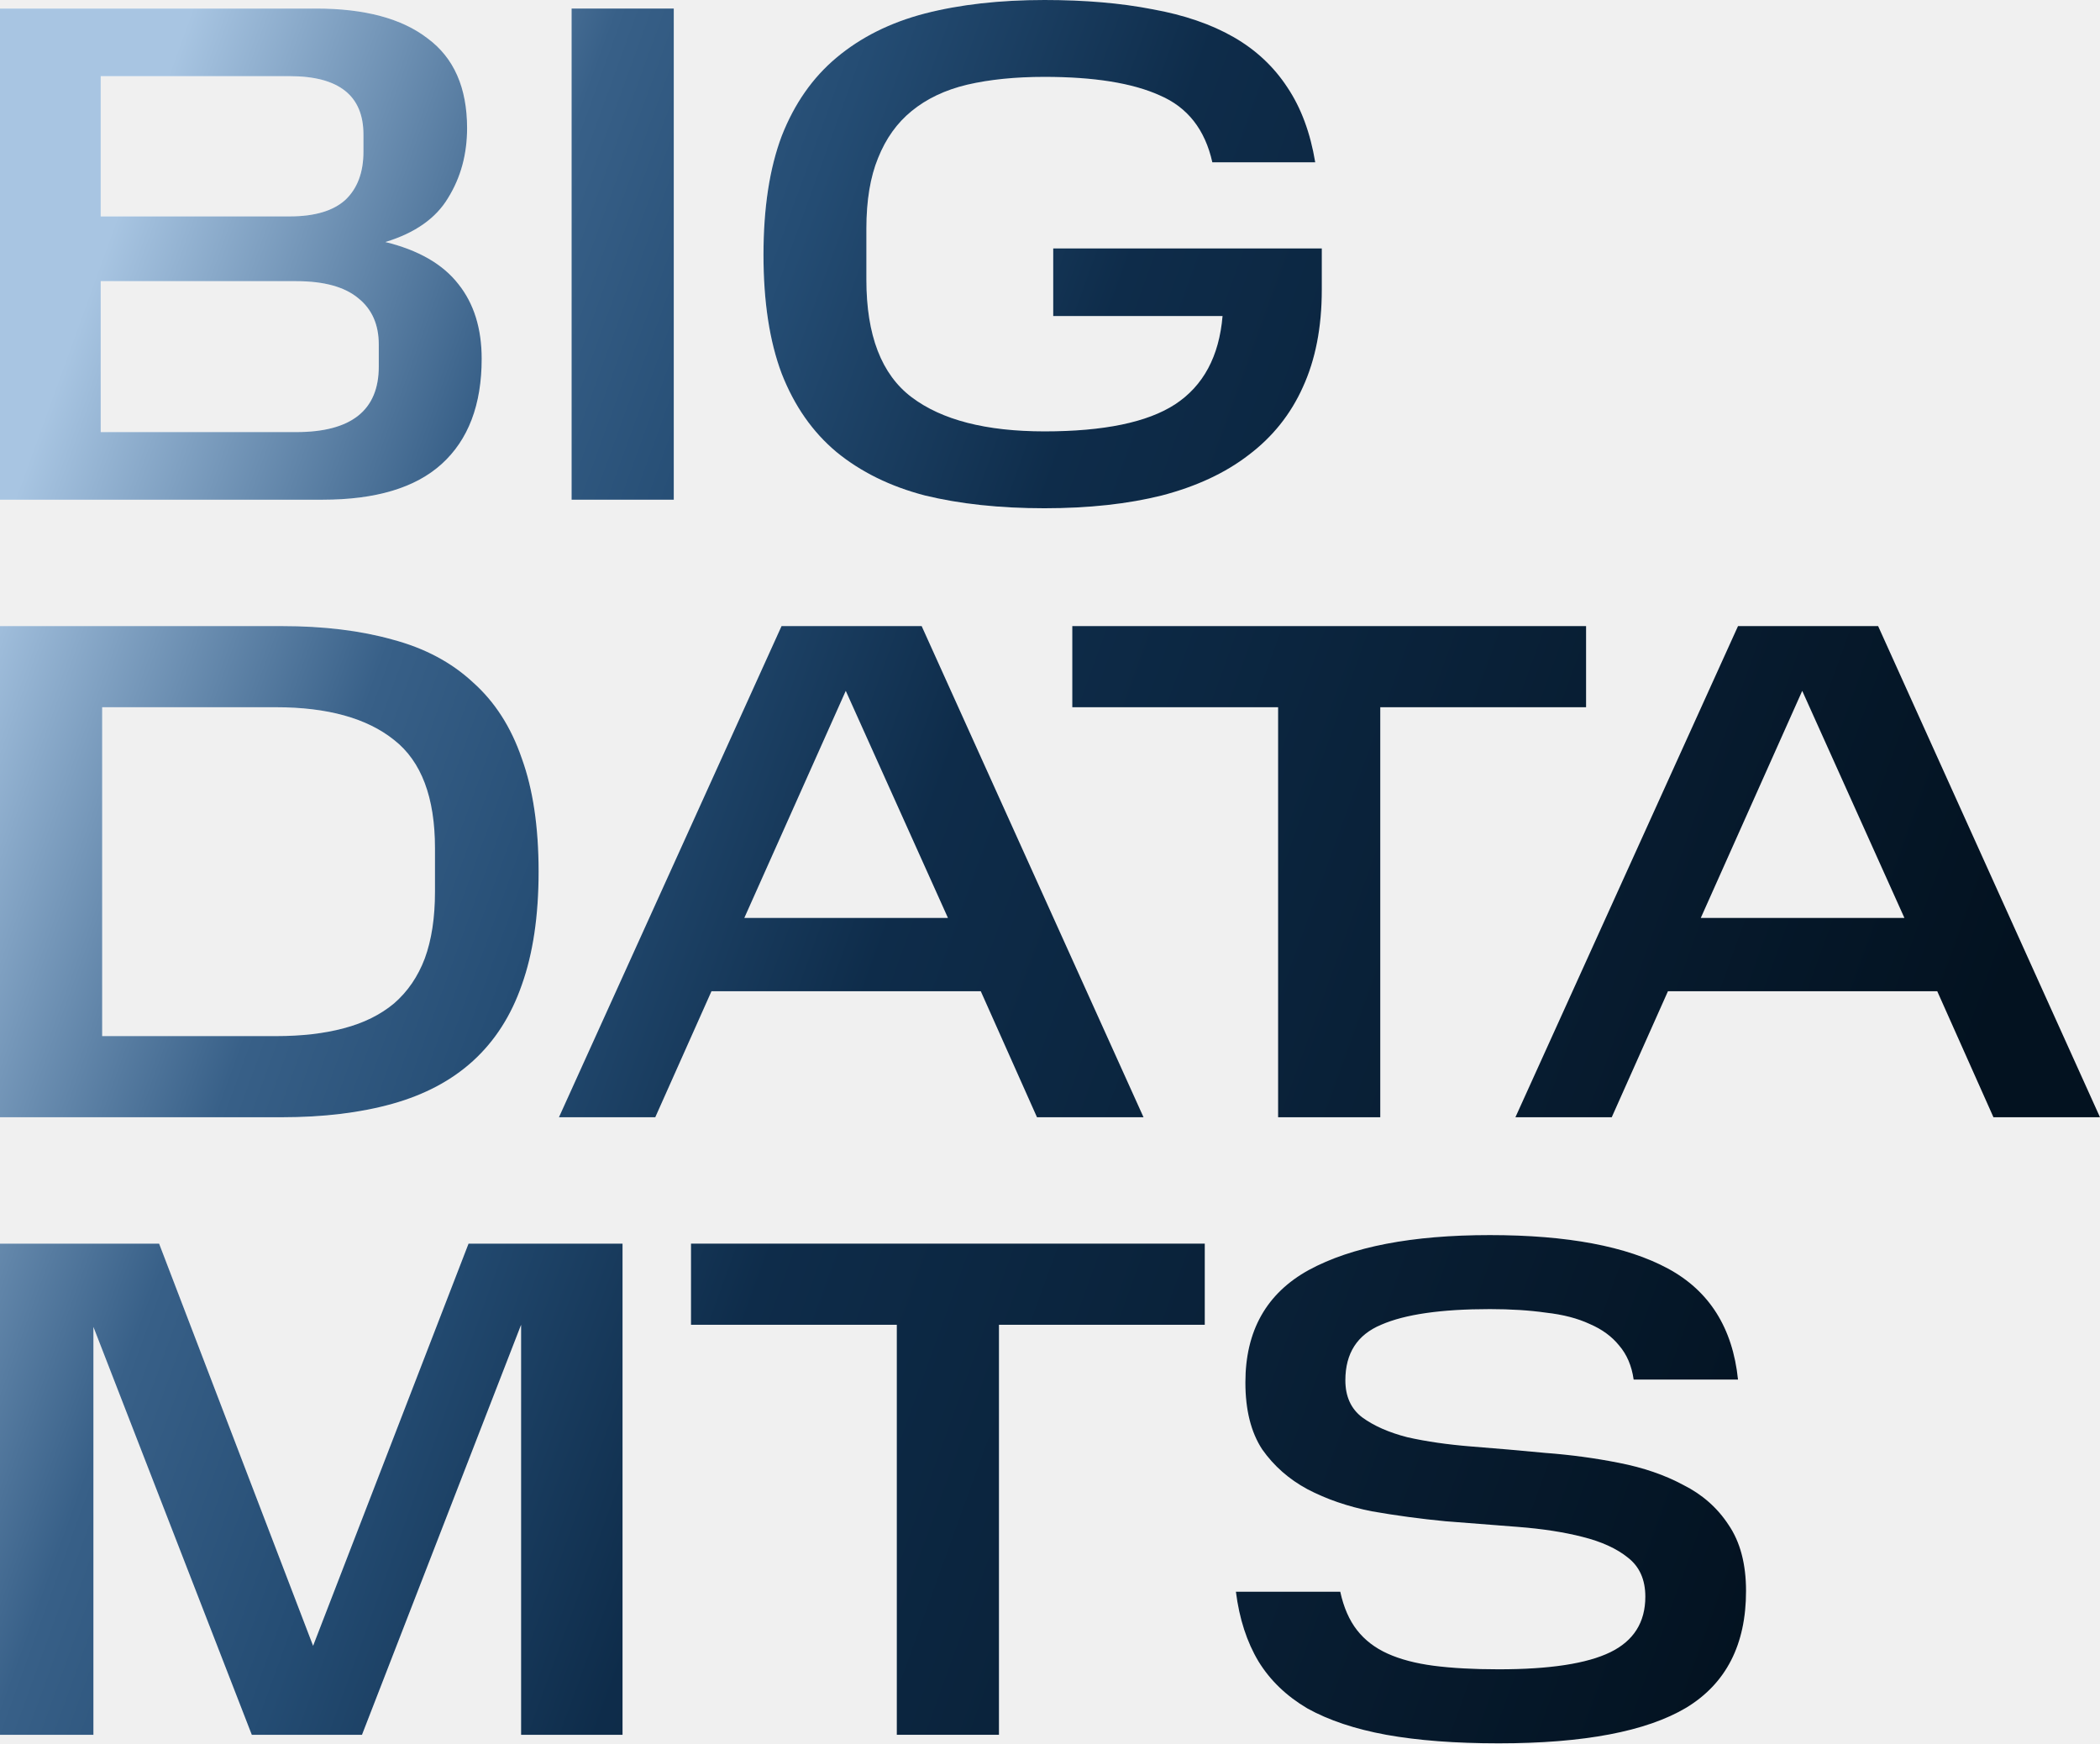
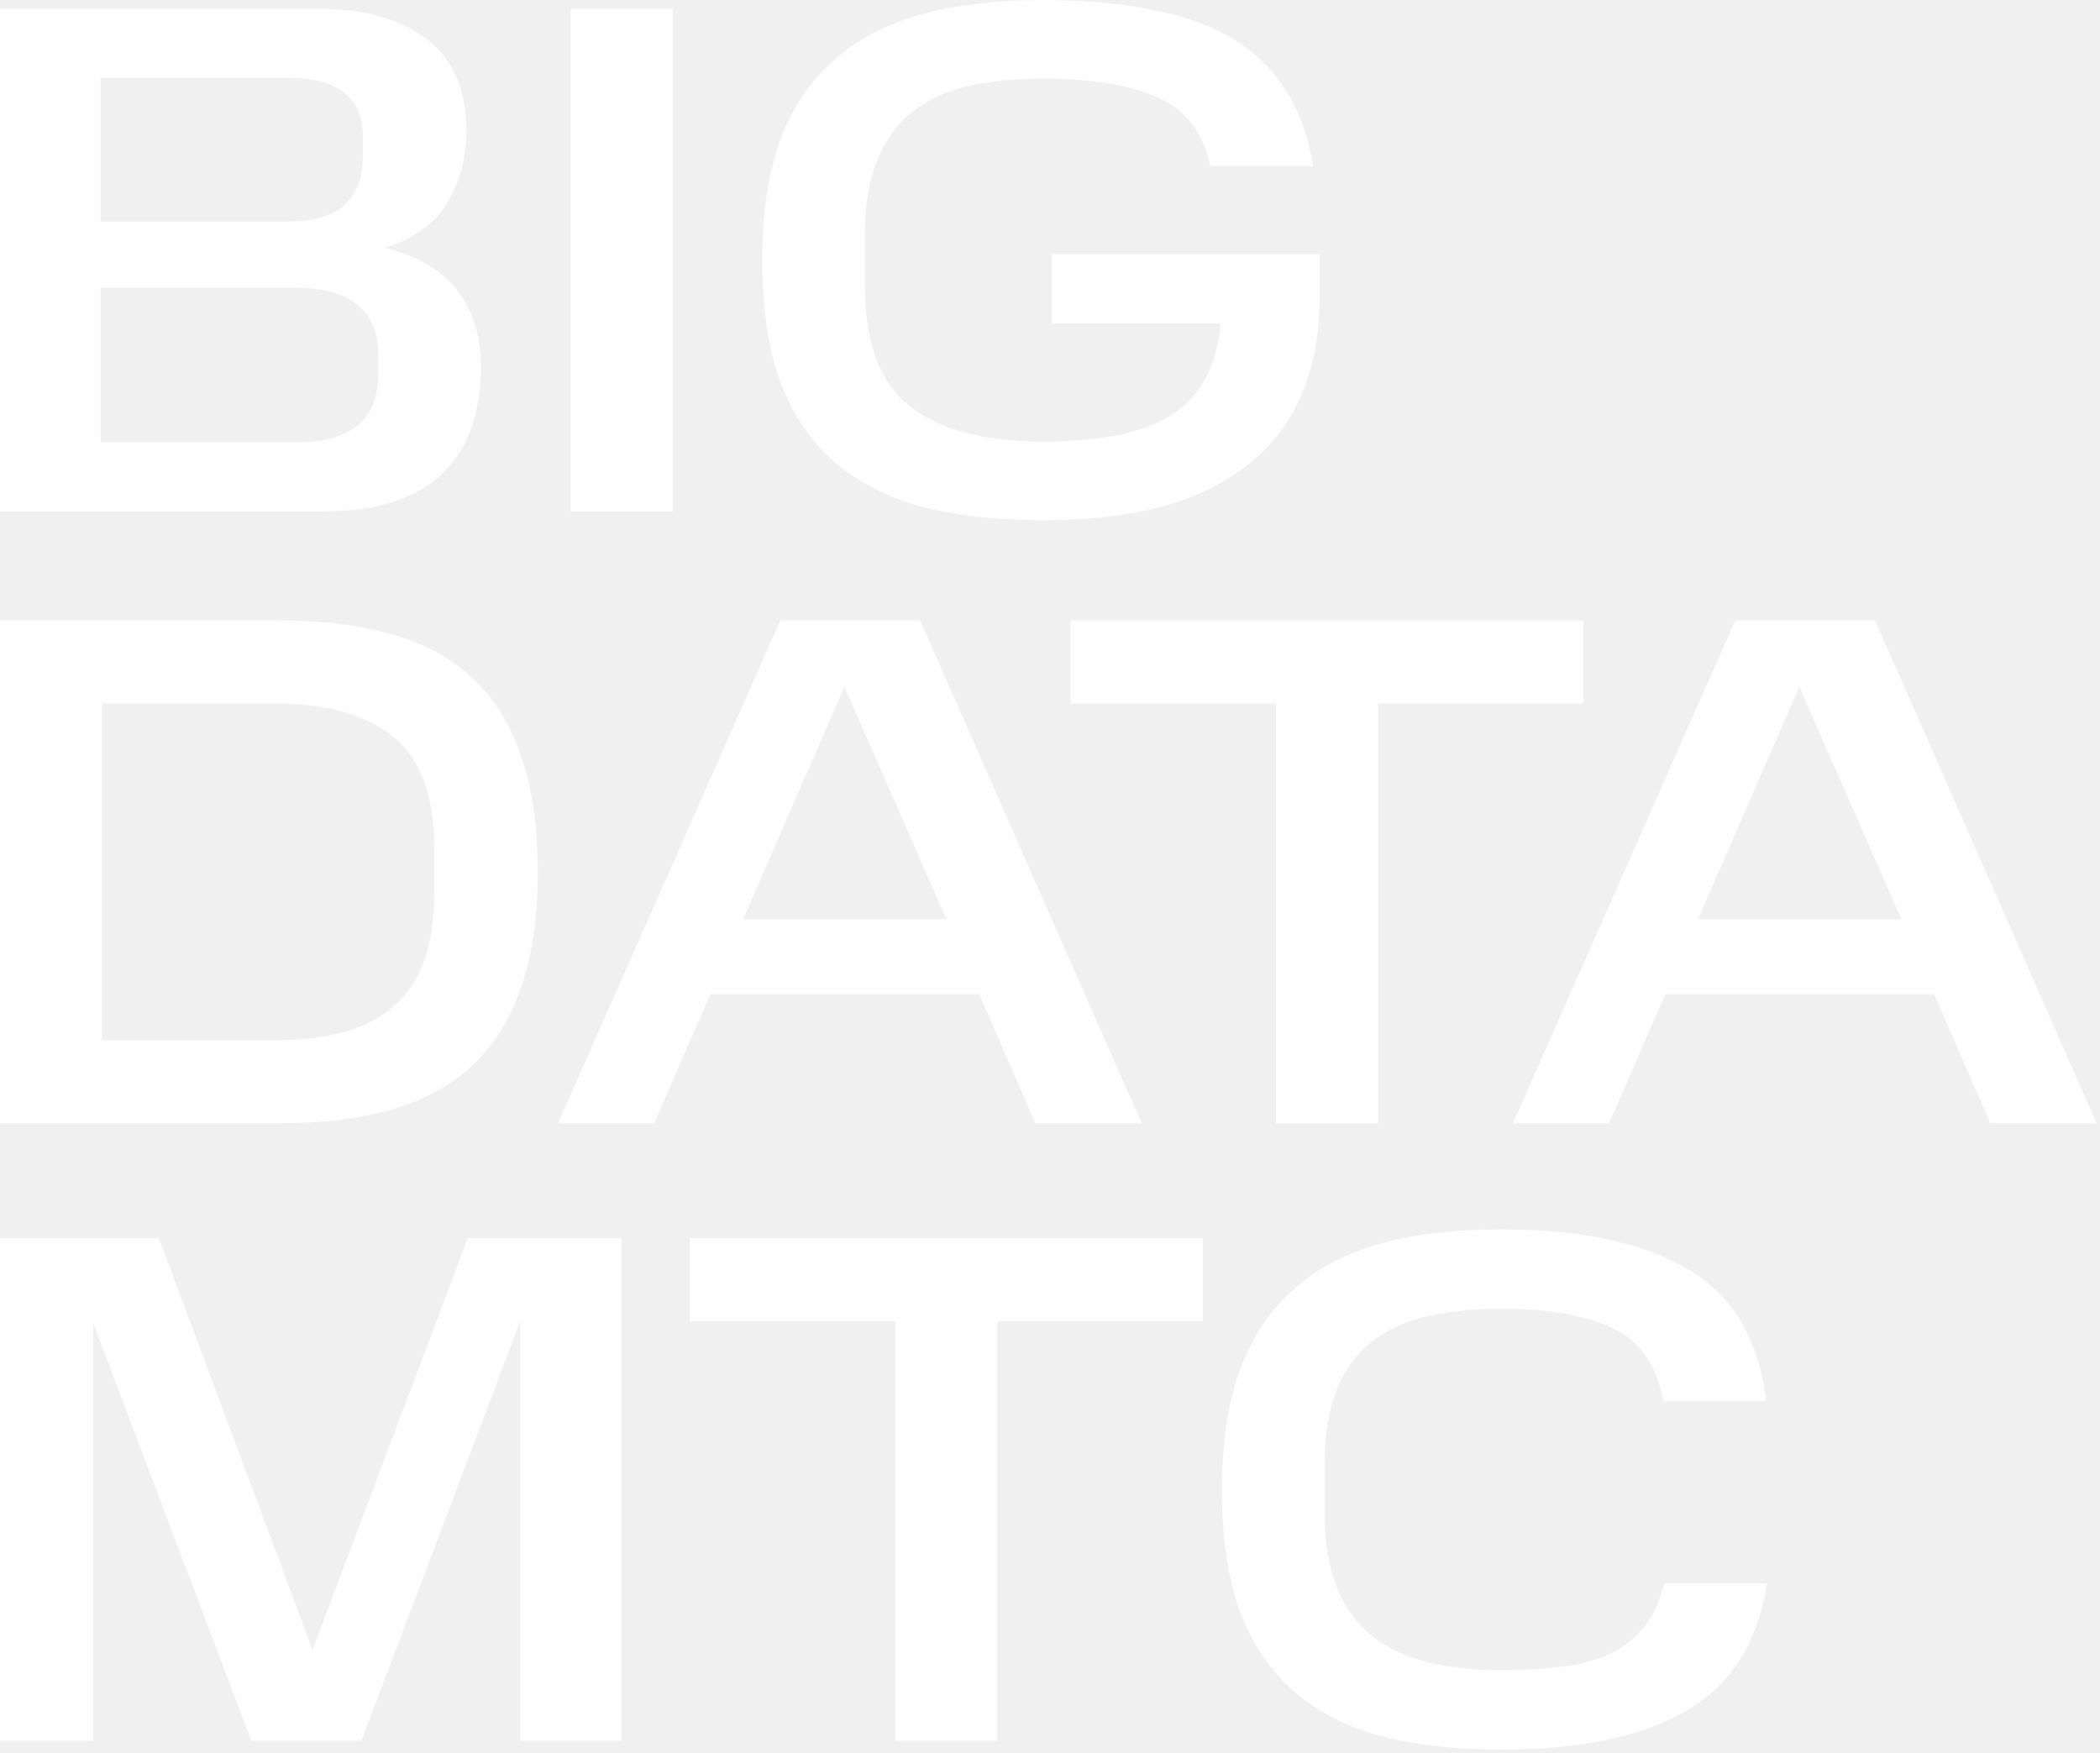
- <svg xmlns="http://www.w3.org/2000/svg" width="359" height="298" viewBox="0 0 359 298" fill="none">
-   <path d="M54.023 1.46C62.341 1.46 68.704 3.164 73.112 6.571C77.604 9.897 79.85 15.007 79.85 21.902C79.85 26.364 78.768 30.339 76.606 33.827C74.526 37.315 70.95 39.83 65.876 41.371C71.532 42.75 75.691 45.143 78.352 48.55C81.014 51.876 82.345 56.135 82.345 61.326C82.345 69.195 80.057 75.198 75.483 79.335C70.991 83.391 64.212 85.419 55.146 85.419H0V1.46H54.023ZM64.753 58.893C64.753 55.486 63.589 52.849 61.26 50.983C58.931 49.037 55.396 48.063 50.654 48.063H17.218V73.859H50.654C60.053 73.859 64.753 70.128 64.753 62.665V58.893ZM62.133 22.997C62.133 16.346 57.932 13.02 49.532 13.02H17.218V36.99H49.532C53.774 36.99 56.934 36.058 59.014 34.192C61.093 32.245 62.133 29.487 62.133 25.918V22.997Z" fill="white" />
-   <path d="M54.023 1.46C62.341 1.46 68.704 3.164 73.112 6.571C77.604 9.897 79.85 15.007 79.85 21.902C79.85 26.364 78.768 30.339 76.606 33.827C74.526 37.315 70.95 39.83 65.876 41.371C71.532 42.75 75.691 45.143 78.352 48.55C81.014 51.876 82.345 56.135 82.345 61.326C82.345 69.195 80.057 75.198 75.483 79.335C70.991 83.391 64.212 85.419 55.146 85.419H0V1.46H54.023ZM64.753 58.893C64.753 55.486 63.589 52.849 61.26 50.983C58.931 49.037 55.396 48.063 50.654 48.063H17.218V73.859H50.654C60.053 73.859 64.753 70.128 64.753 62.665V58.893ZM62.133 22.997C62.133 16.346 57.932 13.02 49.532 13.02H17.218V36.99H49.532C53.774 36.99 56.934 36.058 59.014 34.192C61.093 32.245 62.133 29.487 62.133 25.918V22.997Z" fill="url(#paint0_linear_5561_28414)" />
-   <path d="M115.183 1.46V85.419H97.716V1.46H115.183Z" fill="white" />
-   <path d="M115.183 1.46V85.419H97.716V1.46H115.183Z" fill="url(#paint1_linear_5561_28414)" />
-   <path d="M130.52 43.561C130.52 35.53 131.559 28.757 133.639 23.241C135.801 17.725 138.92 13.263 142.996 9.856C147.155 6.368 152.187 3.853 158.093 2.312C164.081 0.771 170.902 0 178.554 0C185.458 0 191.613 0.527 197.019 1.582C202.426 2.555 207.042 4.137 210.868 6.327C214.694 8.518 217.772 11.397 220.101 14.966C222.43 18.455 224.01 22.713 224.842 27.743H207.25C206.002 22.146 203.008 18.333 198.267 16.305C193.609 14.196 187.038 13.141 178.554 13.141C173.563 13.141 169.155 13.588 165.329 14.48C161.586 15.372 158.425 16.873 155.847 18.982C153.352 21.01 151.438 23.687 150.108 27.013C148.777 30.258 148.111 34.273 148.111 39.059V47.82C148.111 57.311 150.69 64.003 155.847 67.897C161.004 71.791 168.573 73.737 178.554 73.737C188.702 73.737 196.146 72.196 200.887 69.114C205.711 65.95 208.414 60.921 208.997 54.026H180.051V42.466H225.965V49.523C225.965 55.932 224.883 61.489 222.721 66.193C220.641 70.817 217.564 74.67 213.488 77.753C209.496 80.835 204.547 83.147 198.641 84.689C192.819 86.149 186.123 86.879 178.554 86.879C170.902 86.879 164.081 86.149 158.093 84.689C152.187 83.147 147.155 80.673 142.996 77.266C138.92 73.859 135.801 69.398 133.639 63.882C131.559 58.365 130.52 51.592 130.52 43.561Z" fill="white" />
-   <path d="M130.52 43.561C130.52 35.53 131.559 28.757 133.639 23.241C135.801 17.725 138.92 13.263 142.996 9.856C147.155 6.368 152.187 3.853 158.093 2.312C164.081 0.771 170.902 0 178.554 0C185.458 0 191.613 0.527 197.019 1.582C202.426 2.555 207.042 4.137 210.868 6.327C214.694 8.518 217.772 11.397 220.101 14.966C222.43 18.455 224.01 22.713 224.842 27.743H207.25C206.002 22.146 203.008 18.333 198.267 16.305C193.609 14.196 187.038 13.141 178.554 13.141C173.563 13.141 169.155 13.588 165.329 14.48C161.586 15.372 158.425 16.873 155.847 18.982C153.352 21.01 151.438 23.687 150.108 27.013C148.777 30.258 148.111 34.273 148.111 39.059V47.82C148.111 57.311 150.69 64.003 155.847 67.897C161.004 71.791 168.573 73.737 178.554 73.737C188.702 73.737 196.146 72.196 200.887 69.114C205.711 65.95 208.414 60.921 208.997 54.026H180.051V42.466H225.965V49.523C225.965 55.932 224.883 61.489 222.721 66.193C220.641 70.817 217.564 74.67 213.488 77.753C209.496 80.835 204.547 83.147 198.641 84.689C192.819 86.149 186.123 86.879 178.554 86.879C170.902 86.879 164.081 86.149 158.093 84.689C152.187 83.147 147.155 80.673 142.996 77.266C138.92 73.859 135.801 69.398 133.639 63.882C131.559 58.365 130.52 51.592 130.52 43.561Z" fill="url(#paint2_linear_5561_28414)" />
-   <path d="M47.161 177.108C51.569 177.108 55.437 176.662 58.764 175.769C62.175 174.877 65.044 173.457 67.373 171.511C69.702 169.483 71.449 166.927 72.613 163.845C73.778 160.681 74.36 156.869 74.36 152.407V144.985C74.36 136.305 72.031 130.14 67.373 126.489C62.715 122.758 55.978 120.892 47.161 120.892H17.467V177.108H47.161ZM48.159 107.021C55.312 107.021 61.634 107.791 67.124 109.333C72.613 110.793 77.188 113.226 80.848 116.633C84.591 119.959 87.377 124.299 89.207 129.653C91.12 134.926 92.076 141.375 92.076 149C92.076 156.544 91.12 162.993 89.207 168.347C87.377 173.62 84.591 177.96 80.848 181.367C77.188 184.693 72.613 187.126 67.124 188.667C61.634 190.209 55.312 190.979 48.159 190.979H0V107.021H48.159Z" fill="white" />
-   <path d="M47.161 177.108C51.569 177.108 55.437 176.662 58.764 175.769C62.175 174.877 65.044 173.457 67.373 171.511C69.702 169.483 71.449 166.927 72.613 163.845C73.778 160.681 74.36 156.869 74.36 152.407V144.985C74.36 136.305 72.031 130.14 67.373 126.489C62.715 122.758 55.978 120.892 47.161 120.892H17.467V177.108H47.161ZM48.159 107.021C55.312 107.021 61.634 107.791 67.124 109.333C72.613 110.793 77.188 113.226 80.848 116.633C84.591 119.959 87.377 124.299 89.207 129.653C91.12 134.926 92.076 141.375 92.076 149C92.076 156.544 91.12 162.993 89.207 168.347C87.377 173.62 84.591 177.96 80.848 181.367C77.188 184.693 72.613 187.126 67.124 188.667C61.634 190.209 55.312 190.979 48.159 190.979H0V107.021H48.159Z" fill="url(#paint3_linear_5561_28414)" />
-   <path d="M157.561 107.021L195.49 190.979H177.274L167.667 169.442H121.629L112.022 190.979H95.553L133.607 107.021H157.561ZM127.244 156.909H162.053L144.586 118.094L127.244 156.909Z" fill="white" />
-   <path d="M157.561 107.021L195.49 190.979H177.274L167.667 169.442H121.629L112.022 190.979H95.553L133.607 107.021H157.561ZM127.244 156.909H162.053L144.586 118.094L127.244 156.909Z" fill="url(#paint4_linear_5561_28414)" />
-   <path d="M183.311 120.892V107.021H271.145V120.892H235.961V190.979H218.494V120.892H183.311Z" fill="white" />
-   <path d="M183.311 120.892V107.021H271.145V120.892H235.961V190.979H218.494V120.892H183.311Z" fill="url(#paint5_linear_5561_28414)" />
-   <path d="M321.071 107.021L359 190.979H340.784L331.177 169.442H285.139L275.532 190.979H259.063L297.117 107.021H321.071ZM290.754 156.909H325.563L308.096 118.094L290.754 156.909Z" fill="white" />
-   <path d="M321.071 107.021L359 190.979H340.784L331.177 169.442H285.139L275.532 190.979H259.063L297.117 107.021H321.071ZM290.754 156.909H325.563L308.096 118.094L290.754 156.909Z" fill="url(#paint6_linear_5561_28414)" />
-   <path d="M15.97 226.818V296.54H0V212.581H27.199L53.524 281.33L80.099 212.581H106.424V296.54H89.082V226.453L61.883 296.54H43.044L15.97 226.818Z" fill="white" />
-   <path d="M15.97 226.818V296.54H0V212.581H27.199L53.524 281.33L80.099 212.581H106.424V296.54H89.082V226.453L61.883 296.54H43.044L15.97 226.818Z" fill="url(#paint7_linear_5561_28414)" />
-   <path d="M118.126 226.453V212.581H205.96V226.453H170.777V296.54H153.31V226.453H118.126Z" fill="white" />
-   <path d="M118.126 226.453V212.581H205.96V226.453H170.777V296.54H153.31V226.453H118.126Z" fill="url(#paint8_linear_5561_28414)" />
-   <path d="M229.121 272.082C229.703 274.759 230.66 276.949 231.99 278.653C233.321 280.357 235.068 281.695 237.23 282.668C239.393 283.642 242.013 284.331 245.091 284.737C248.251 285.143 251.953 285.345 256.195 285.345C264.928 285.345 271.291 284.372 275.284 282.425C279.276 280.478 281.272 277.315 281.272 272.934C281.272 270.014 280.274 267.783 278.278 266.242C276.365 264.7 273.787 263.524 270.543 262.713C267.382 261.902 263.722 261.334 259.563 261.01C255.488 260.685 251.329 260.361 247.087 260.036C242.845 259.631 238.645 259.063 234.486 258.333C230.41 257.521 226.75 256.264 223.506 254.561C220.346 252.857 217.767 250.586 215.771 247.747C213.858 244.826 212.901 241.014 212.901 236.309C212.901 227.467 216.52 221.058 223.756 217.083C231.075 213.109 241.389 211.121 254.698 211.121C267.923 211.121 278.07 213.027 285.14 216.84C292.21 220.653 296.203 226.98 297.118 235.822H279.276C278.944 233.47 278.112 231.523 276.781 229.981C275.533 228.44 273.87 227.223 271.79 226.331C269.711 225.358 267.216 224.709 264.305 224.384C261.477 223.979 258.274 223.776 254.698 223.776C246.38 223.776 240.183 224.668 236.108 226.453C232.032 228.156 229.994 231.32 229.994 235.944C229.994 238.702 230.951 240.811 232.864 242.271C234.86 243.731 237.438 244.867 240.599 245.678C243.843 246.408 247.503 246.935 251.578 247.26C255.737 247.584 259.938 247.949 264.18 248.355C268.505 248.679 272.705 249.247 276.781 250.058C280.94 250.87 284.6 252.127 287.76 253.83C291.004 255.453 293.583 257.724 295.496 260.645C297.492 263.565 298.49 267.337 298.49 271.961C298.49 281.127 295.08 287.779 288.259 291.916C281.439 295.972 270.751 298 256.195 298C248.792 298 242.387 297.513 236.981 296.54C231.658 295.566 227.166 294.066 223.506 292.038C219.93 289.929 217.143 287.252 215.147 284.007C213.151 280.681 211.862 276.706 211.279 272.082H229.121Z" fill="white" />
-   <path d="M229.121 272.082C229.703 274.759 230.66 276.949 231.99 278.653C233.321 280.357 235.068 281.695 237.23 282.668C239.393 283.642 242.013 284.331 245.091 284.737C248.251 285.143 251.953 285.345 256.195 285.345C264.928 285.345 271.291 284.372 275.284 282.425C279.276 280.478 281.272 277.315 281.272 272.934C281.272 270.014 280.274 267.783 278.278 266.242C276.365 264.7 273.787 263.524 270.543 262.713C267.382 261.902 263.722 261.334 259.563 261.01C255.488 260.685 251.329 260.361 247.087 260.036C242.845 259.631 238.645 259.063 234.486 258.333C230.41 257.521 226.75 256.264 223.506 254.561C220.346 252.857 217.767 250.586 215.771 247.747C213.858 244.826 212.901 241.014 212.901 236.309C212.901 227.467 216.52 221.058 223.756 217.083C231.075 213.109 241.389 211.121 254.698 211.121C267.923 211.121 278.07 213.027 285.14 216.84C292.21 220.653 296.203 226.98 297.118 235.822H279.276C278.944 233.47 278.112 231.523 276.781 229.981C275.533 228.44 273.87 227.223 271.79 226.331C269.711 225.358 267.216 224.709 264.305 224.384C261.477 223.979 258.274 223.776 254.698 223.776C246.38 223.776 240.183 224.668 236.108 226.453C232.032 228.156 229.994 231.32 229.994 235.944C229.994 238.702 230.951 240.811 232.864 242.271C234.86 243.731 237.438 244.867 240.599 245.678C243.843 246.408 247.503 246.935 251.578 247.26C255.737 247.584 259.938 247.949 264.18 248.355C268.505 248.679 272.705 249.247 276.781 250.058C280.94 250.87 284.6 252.127 287.76 253.83C291.004 255.453 293.583 257.724 295.496 260.645C297.492 263.565 298.49 267.337 298.49 271.961C298.49 281.127 295.08 287.779 288.259 291.916C281.439 295.972 270.751 298 256.195 298C248.792 298 242.387 297.513 236.981 296.54C231.658 295.566 227.166 294.066 223.506 292.038C219.93 289.929 217.143 287.252 215.147 284.007C213.151 280.681 211.862 276.706 211.279 272.082H229.121Z" fill="url(#paint9_linear_5561_28414)" />
-   <defs>
-     <linearGradient id="paint0_linear_5561_28414" x1="-3.479" y1="42.051" x2="343.195" y2="167.617" gradientUnits="userSpaceOnUse">
-       <stop offset="0.055" stop-color="#A8C5E2" />
-       <stop offset="0.241" stop-color="#386088" />
-       <stop offset="0.357" stop-color="#244C73" />
-       <stop offset="0.504" stop-color="#0E2C4A" />
-       <stop offset="1" stop-color="#031220" />
-     </linearGradient>
-     <linearGradient id="paint1_linear_5561_28414" x1="-3.479" y1="42.051" x2="343.195" y2="167.617" gradientUnits="userSpaceOnUse">
-       <stop offset="0.055" stop-color="#A8C5E2" />
-       <stop offset="0.241" stop-color="#386088" />
-       <stop offset="0.357" stop-color="#244C73" />
-       <stop offset="0.504" stop-color="#0E2C4A" />
-       <stop offset="1" stop-color="#031220" />
-     </linearGradient>
-     <linearGradient id="paint2_linear_5561_28414" x1="-3.479" y1="42.051" x2="343.195" y2="167.617" gradientUnits="userSpaceOnUse">
-       <stop offset="0.055" stop-color="#A8C5E2" />
-       <stop offset="0.241" stop-color="#386088" />
-       <stop offset="0.357" stop-color="#244C73" />
-       <stop offset="0.504" stop-color="#0E2C4A" />
-       <stop offset="1" stop-color="#031220" />
-     </linearGradient>
-     <linearGradient id="paint3_linear_5561_28414" x1="-3.479" y1="42.051" x2="343.195" y2="167.617" gradientUnits="userSpaceOnUse">
-       <stop offset="0.055" stop-color="#A8C5E2" />
-       <stop offset="0.241" stop-color="#386088" />
-       <stop offset="0.357" stop-color="#244C73" />
-       <stop offset="0.504" stop-color="#0E2C4A" />
-       <stop offset="1" stop-color="#031220" />
-     </linearGradient>
-     <linearGradient id="paint4_linear_5561_28414" x1="-3.479" y1="42.051" x2="343.195" y2="167.617" gradientUnits="userSpaceOnUse">
-       <stop offset="0.055" stop-color="#A8C5E2" />
-       <stop offset="0.241" stop-color="#386088" />
-       <stop offset="0.357" stop-color="#244C73" />
-       <stop offset="0.504" stop-color="#0E2C4A" />
-       <stop offset="1" stop-color="#031220" />
-     </linearGradient>
-     <linearGradient id="paint5_linear_5561_28414" x1="-3.479" y1="42.051" x2="343.195" y2="167.617" gradientUnits="userSpaceOnUse">
-       <stop offset="0.055" stop-color="#A8C5E2" />
-       <stop offset="0.241" stop-color="#386088" />
-       <stop offset="0.357" stop-color="#244C73" />
-       <stop offset="0.504" stop-color="#0E2C4A" />
-       <stop offset="1" stop-color="#031220" />
-     </linearGradient>
-     <linearGradient id="paint6_linear_5561_28414" x1="-3.479" y1="42.051" x2="343.195" y2="167.617" gradientUnits="userSpaceOnUse">
-       <stop offset="0.055" stop-color="#A8C5E2" />
-       <stop offset="0.241" stop-color="#386088" />
-       <stop offset="0.357" stop-color="#244C73" />
-       <stop offset="0.504" stop-color="#0E2C4A" />
-       <stop offset="1" stop-color="#031220" />
-     </linearGradient>
-     <linearGradient id="paint7_linear_5561_28414" x1="-3.479" y1="42.051" x2="343.195" y2="167.617" gradientUnits="userSpaceOnUse">
-       <stop offset="0.055" stop-color="#A8C5E2" />
-       <stop offset="0.241" stop-color="#386088" />
-       <stop offset="0.357" stop-color="#244C73" />
-       <stop offset="0.504" stop-color="#0E2C4A" />
-       <stop offset="1" stop-color="#031220" />
-     </linearGradient>
-     <linearGradient id="paint8_linear_5561_28414" x1="-3.479" y1="42.051" x2="343.195" y2="167.617" gradientUnits="userSpaceOnUse">
-       <stop offset="0.055" stop-color="#A8C5E2" />
-       <stop offset="0.241" stop-color="#386088" />
-       <stop offset="0.357" stop-color="#244C73" />
-       <stop offset="0.504" stop-color="#0E2C4A" />
-       <stop offset="1" stop-color="#031220" />
-     </linearGradient>
-     <linearGradient id="paint9_linear_5561_28414" x1="-3.479" y1="42.051" x2="343.195" y2="167.617" gradientUnits="userSpaceOnUse">
-       <stop offset="0.055" stop-color="#A8C5E2" />
-       <stop offset="0.241" stop-color="#386088" />
-       <stop offset="0.357" stop-color="#244C73" />
-       <stop offset="0.504" stop-color="#0E2C4A" />
-       <stop offset="1" stop-color="#031220" />
-     </linearGradient>
-   </defs>
+ <svg xmlns="http://www.w3.org/2000/svg" width="357" height="298" viewBox="0 0 357 298" fill="none">
+   <path d="M53.636 1.486C61.894 1.486 68.211 3.221 72.588 6.689C77.047 10.075 79.277 15.277 79.277 22.297C79.277 26.838 78.203 30.885 76.056 34.436C73.992 37.987 70.441 40.547 65.403 42.116C71.019 43.52 75.148 45.956 77.79 49.424C80.433 52.81 81.754 57.145 81.754 62.431C81.754 70.441 79.483 76.552 74.941 80.763C70.482 84.892 63.752 86.957 54.751 86.957H0V1.486H53.636ZM64.288 59.953C64.288 56.485 63.132 53.801 60.82 51.901C58.508 49.92 54.998 48.929 50.291 48.929H17.094V75.189H50.291C59.623 75.189 64.288 71.39 64.288 63.793V59.953ZM61.687 23.411C61.687 16.64 57.517 13.254 49.176 13.254H17.094V37.657H49.176C53.388 37.657 56.526 36.707 58.59 34.807C60.655 32.825 61.687 30.018 61.687 26.384V23.411Z" fill="white" fill-opacity="0.93" />
+   <path d="M114.357 1.486V86.957H97.015V1.486H114.357Z" fill="white" fill-opacity="0.93" />
+   <path d="M129.583 44.346C129.583 36.17 130.616 29.275 132.68 23.659C134.827 18.044 137.924 13.502 141.971 10.034C146.1 6.483 151.096 3.923 156.959 2.354C162.905 0.785 169.676 0 177.273 0C184.128 0 190.239 0.537 195.606 1.61C200.974 2.601 205.557 4.212 209.356 6.441C213.154 8.671 216.21 11.602 218.522 15.236C220.834 18.787 222.403 23.122 223.229 28.242H205.764C204.525 22.544 201.552 18.663 196.845 16.599C192.22 14.451 185.697 13.378 177.273 13.378C172.319 13.378 167.942 13.832 164.143 14.741C160.427 15.649 157.289 17.177 154.729 19.324C152.252 21.388 150.352 24.113 149.031 27.499C147.71 30.802 147.049 34.89 147.049 39.762V48.681C147.049 58.343 149.609 65.156 154.729 69.12C159.849 73.083 167.364 75.065 177.273 75.065C187.348 75.065 194.739 73.496 199.446 70.358C204.236 67.138 206.92 62.018 207.498 54.998H178.76V43.231H224.344V50.415C224.344 56.939 223.271 62.596 221.123 67.385C219.059 72.092 216.003 76.015 211.957 79.153C207.993 82.291 203.08 84.644 197.217 86.213C191.436 87.7 184.788 88.443 177.273 88.443C169.676 88.443 162.905 87.7 156.959 86.213C151.096 84.644 146.1 82.126 141.971 78.657C137.924 75.189 134.827 70.647 132.68 65.032C130.616 59.416 129.583 52.521 129.583 44.346Z" fill="white" fill-opacity="0.93" />
+   <path d="M46.823 176.836C51.2 176.836 55.04 176.381 58.343 175.473C61.729 174.565 64.578 173.119 66.89 171.138C69.202 169.073 70.936 166.472 72.092 163.334C73.249 160.113 73.826 156.232 73.826 151.69V144.134C73.826 135.298 71.514 129.022 66.89 125.306C62.265 121.507 55.576 119.608 46.823 119.608H17.342V176.836H46.823ZM47.814 105.486C54.916 105.486 61.192 106.271 66.642 107.84C72.092 109.326 76.634 111.804 80.268 115.272C83.984 118.658 86.75 123.076 88.567 128.526C90.466 133.894 91.416 140.459 91.416 148.222C91.416 155.902 90.466 162.467 88.567 167.917C86.75 173.285 83.984 177.703 80.268 181.171C76.634 184.557 72.092 187.034 66.642 188.603C61.192 190.172 54.916 190.957 47.814 190.957H0V105.486H47.814Z" fill="white" fill-opacity="0.93" />
+   <path d="M156.431 105.486L194.088 190.957H176.003L166.465 169.032H120.757L111.219 190.957H94.868L132.648 105.486H156.431ZM126.331 156.273H160.891L143.549 116.759L126.331 156.273Z" fill="white" fill-opacity="0.93" />
+   <path d="M181.996 119.608V105.486H269.2V119.608H234.269V190.957H216.927V119.608H181.996Z" fill="white" fill-opacity="0.93" />
+   <path d="M318.769 105.486L356.425 190.957H338.34L328.802 169.032H283.094L273.556 190.957H257.205L294.986 105.486H318.769ZM288.668 156.273H323.228L305.886 116.759L288.668 156.273Z" fill="white" fill-opacity="0.93" />
+   <path d="M15.855 224.979V295.957H0V210.486H27.004L53.14 280.473L79.525 210.486H105.661V295.957H88.443V224.608L61.44 295.957H42.735L15.855 224.979Z" fill="white" fill-opacity="0.93" />
+   <path d="M117.279 224.608V210.486H204.483V224.608H169.552V295.957H152.21V224.608H117.279Z" fill="white" fill-opacity="0.93" />
+   <path d="M207.728 253.345C207.728 245.253 208.76 238.398 210.825 232.783C212.972 227.085 216.069 222.502 220.115 219.033C224.161 215.483 229.116 212.923 234.979 211.354C240.843 209.784 247.573 209 255.17 209C268.796 209 279.407 211.271 287.005 215.813C294.602 220.272 299.02 227.746 300.259 238.233H282.793C281.637 232.122 278.788 227.993 274.246 225.846C269.704 223.617 263.346 222.502 255.17 222.502C250.628 222.502 246.499 222.915 242.783 223.741C239.067 224.566 235.888 226.011 233.245 228.076C230.685 230.058 228.703 232.742 227.299 236.128C225.896 239.513 225.194 243.725 225.194 248.762V257.433C225.194 262.388 225.896 266.558 227.299 269.944C228.703 273.33 230.685 276.055 233.245 278.119C235.888 280.184 239.026 281.67 242.659 282.579C246.375 283.487 250.546 283.941 255.17 283.941C259.134 283.941 262.644 283.735 265.699 283.322C268.837 282.909 271.562 282.166 273.875 281.092C276.187 279.936 278.086 278.408 279.573 276.509C281.059 274.61 282.174 272.174 282.917 269.201H300.383C298.814 279.276 294.231 286.501 286.633 290.878C279.118 295.255 268.631 297.443 255.17 297.443C247.573 297.443 240.843 296.7 234.979 295.214C229.116 293.644 224.161 291.126 220.115 287.657C216.069 284.189 212.972 279.647 210.825 274.032C208.76 268.416 207.728 261.521 207.728 253.345Z" fill="white" fill-opacity="0.93" />
</svg>
